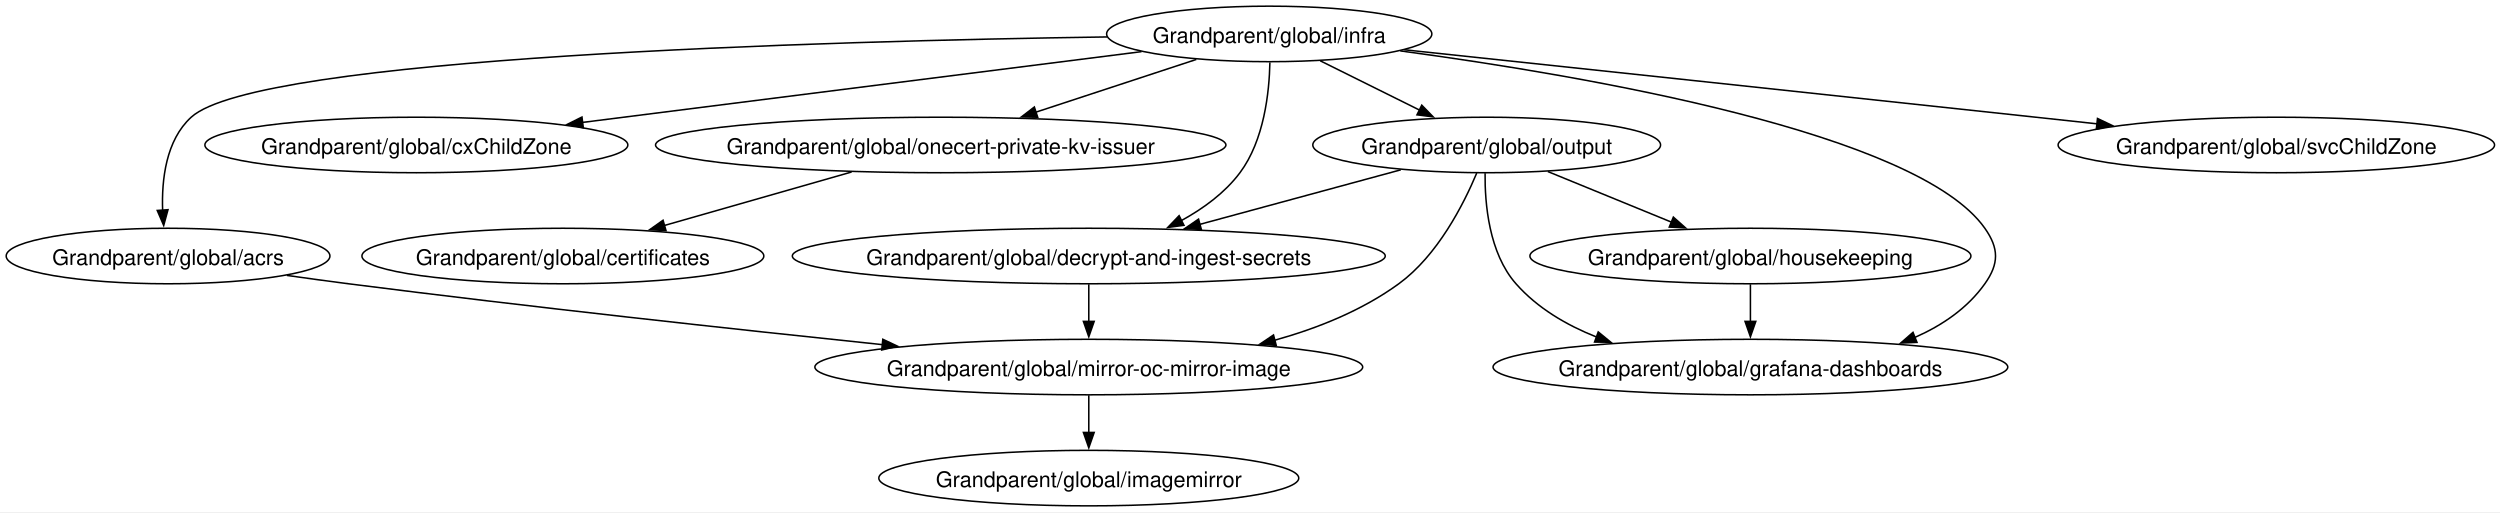
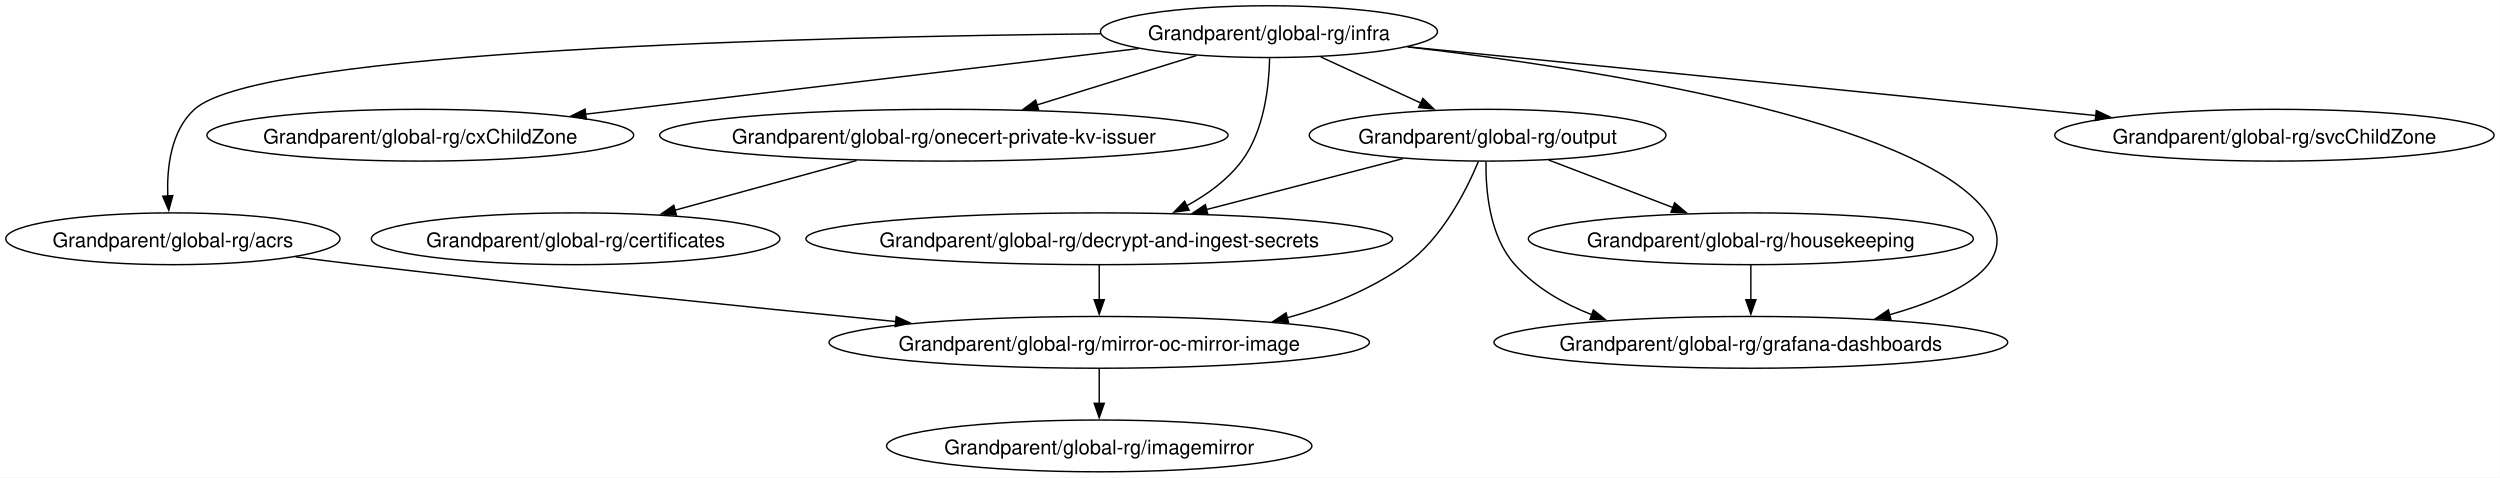
- <svg xmlns="http://www.w3.org/2000/svg" width="1621pt" height="332pt" viewBox="0.00 0.00 1621.00 332.00">
+ <svg xmlns="http://www.w3.org/2000/svg" width="1738pt" height="332pt" viewBox="0.00 0.00 1738.00 332.00">
  <g id="graph0" class="graph" transform="scale(1 1) rotate(0) translate(4 328)">
-     <polygon fill="white" stroke="none" points="-4,4 -4,-328 1617.49,-328 1617.49,4 -4,4" />
+     <polygon fill="white" stroke="none" points="-4,4 -4,-328 1733.91,-328 1733.91,4 -4,4" />
    <g id="node1" class="node">
-       <ellipse fill="none" stroke="black" cx="104.97" cy="-162" rx="104.97" ry="18" />
-       <text xml:space="preserve" text-anchor="middle" x="104.97" y="-156.2" font-family="Helvetica,Arial,sans-serif" font-size="14.00">Grandparent/global/acrs</text>
+       <ellipse fill="none" stroke="black" cx="116.18" cy="-162" rx="116.18" ry="18" />
+       <text xml:space="preserve" text-anchor="middle" x="116.18" y="-156.2" font-family="Helvetica,Arial,sans-serif" font-size="14.00">Grandparent/global-rg/acrs</text>
    </g>
    <g id="node2" class="node">
-       <ellipse fill="none" stroke="black" cx="701.97" cy="-90" rx="177.6" ry="18" />
-       <text xml:space="preserve" text-anchor="middle" x="701.97" y="-84.2" font-family="Helvetica,Arial,sans-serif" font-size="14.00">Grandparent/global/mirror-oc-mirror-image</text>
+       <ellipse fill="none" stroke="black" cx="760.18" cy="-90" rx="187.83" ry="18" />
+       <text xml:space="preserve" text-anchor="middle" x="760.18" y="-84.2" font-family="Helvetica,Arial,sans-serif" font-size="14.00">Grandparent/global-rg/mirror-oc-mirror-image</text>
    </g>
    <g id="edge1" class="edge">
-       <path fill="none" stroke="black" d="M182.01,-149.42C195.32,-147.53 209.04,-145.65 221.97,-144 338.76,-129.07 471.87,-114.57 568.24,-104.52" />
-       <polygon fill="black" stroke="black" points="568.42,-108.02 578,-103.51 567.7,-101.06 568.42,-108.02" />
+       <path fill="none" stroke="black" d="M201.48,-149.41C216.05,-147.53 231.04,-145.66 245.18,-144 371.47,-129.18 515.45,-114.56 619.01,-104.44" />
+       <polygon fill="black" stroke="black" points="619.04,-107.95 628.66,-103.49 618.36,-100.98 619.04,-107.95" />
    </g>
    <g id="node8" class="node">
-       <ellipse fill="none" stroke="black" cx="701.97" cy="-18" rx="136.16" ry="18" />
-       <text xml:space="preserve" text-anchor="middle" x="701.97" y="-12.2" font-family="Helvetica,Arial,sans-serif" font-size="14.00">Grandparent/global/imagemirror</text>
+       <ellipse fill="none" stroke="black" cx="760.18" cy="-18" rx="147.86" ry="18" />
+       <text xml:space="preserve" text-anchor="middle" x="760.18" y="-12.2" font-family="Helvetica,Arial,sans-serif" font-size="14.00">Grandparent/global-rg/imagemirror</text>
    </g>
    <g id="edge11" class="edge">
-       <path fill="none" stroke="black" d="M701.97,-71.7C701.97,-64.41 701.97,-55.73 701.97,-47.54" />
-       <polygon fill="black" stroke="black" points="705.47,-47.62 701.97,-37.62 698.47,-47.62 705.47,-47.62" />
+       <path fill="none" stroke="black" d="M760.18,-71.7C760.18,-64.41 760.18,-55.73 760.18,-47.54" />
+       <polygon fill="black" stroke="black" points="763.68,-47.62 760.18,-37.62 756.68,-47.62 763.68,-47.62" />
    </g>
    <g id="node3" class="node">
-       <ellipse fill="none" stroke="black" cx="360.97" cy="-162" rx="130.31" ry="18" />
-       <text xml:space="preserve" text-anchor="middle" x="360.97" y="-156.2" font-family="Helvetica,Arial,sans-serif" font-size="14.00">Grandparent/global/certificates</text>
+       <ellipse fill="none" stroke="black" cx="396.18" cy="-162" rx="142.01" ry="18" />
+       <text xml:space="preserve" text-anchor="middle" x="396.18" y="-156.2" font-family="Helvetica,Arial,sans-serif" font-size="14.00">Grandparent/global-rg/certificates</text>
    </g>
    <g id="node4" class="node">
-       <ellipse fill="none" stroke="black" cx="265.97" cy="-234" rx="137.14" ry="18" />
-       <text xml:space="preserve" text-anchor="middle" x="265.97" y="-228.2" font-family="Helvetica,Arial,sans-serif" font-size="14.00">Grandparent/global/cxChildZone</text>
+       <ellipse fill="none" stroke="black" cx="288.18" cy="-234" rx="148.35" ry="18" />
+       <text xml:space="preserve" text-anchor="middle" x="288.18" y="-228.2" font-family="Helvetica,Arial,sans-serif" font-size="14.00">Grandparent/global-rg/cxChildZone</text>
    </g>
    <g id="node5" class="node">
-       <ellipse fill="none" stroke="black" cx="701.97" cy="-162" rx="192.22" ry="18" />
-       <text xml:space="preserve" text-anchor="middle" x="701.97" y="-156.2" font-family="Helvetica,Arial,sans-serif" font-size="14.00">Grandparent/global/decrypt-and-ingest-secrets</text>
+       <ellipse fill="none" stroke="black" cx="760.18" cy="-162" rx="203.92" ry="18" />
+       <text xml:space="preserve" text-anchor="middle" x="760.18" y="-156.2" font-family="Helvetica,Arial,sans-serif" font-size="14.00">Grandparent/global-rg/decrypt-and-ingest-secrets</text>
    </g>
    <g id="edge2" class="edge">
-       <path fill="none" stroke="black" d="M701.97,-143.7C701.97,-136.41 701.97,-127.73 701.97,-119.54" />
-       <polygon fill="black" stroke="black" points="705.47,-119.62 701.97,-109.62 698.47,-119.62 705.47,-119.62" />
+       <path fill="none" stroke="black" d="M760.18,-143.7C760.18,-136.41 760.18,-127.73 760.18,-119.54" />
+       <polygon fill="black" stroke="black" points="763.68,-119.62 760.18,-109.62 756.68,-119.62 763.68,-119.62" />
    </g>
    <g id="node6" class="node">
-       <ellipse fill="none" stroke="black" cx="1130.97" cy="-90" rx="166.87" ry="18" />
-       <text xml:space="preserve" text-anchor="middle" x="1130.97" y="-84.2" font-family="Helvetica,Arial,sans-serif" font-size="14.00">Grandparent/global/grafana-dashboards</text>
+       <ellipse fill="none" stroke="black" cx="1213.18" cy="-90" rx="178.57" ry="18" />
+       <text xml:space="preserve" text-anchor="middle" x="1213.18" y="-84.2" font-family="Helvetica,Arial,sans-serif" font-size="14.00">Grandparent/global-rg/grafana-dashboards</text>
    </g>
    <g id="node7" class="node">
-       <ellipse fill="none" stroke="black" cx="1130.97" cy="-162" rx="142.99" ry="18" />
-       <text xml:space="preserve" text-anchor="middle" x="1130.97" y="-156.2" font-family="Helvetica,Arial,sans-serif" font-size="14.00">Grandparent/global/housekeeping</text>
+       <ellipse fill="none" stroke="black" cx="1213.18" cy="-162" rx="154.69" ry="18" />
+       <text xml:space="preserve" text-anchor="middle" x="1213.18" y="-156.2" font-family="Helvetica,Arial,sans-serif" font-size="14.00">Grandparent/global-rg/housekeeping</text>
    </g>
    <g id="edge3" class="edge">
-       <path fill="none" stroke="black" d="M1130.97,-143.7C1130.97,-136.41 1130.97,-127.73 1130.97,-119.54" />
-       <polygon fill="black" stroke="black" points="1134.47,-119.62 1130.97,-109.62 1127.47,-119.62 1134.47,-119.62" />
+       <path fill="none" stroke="black" d="M1213.18,-143.7C1213.18,-136.41 1213.18,-127.73 1213.18,-119.54" />
+       <polygon fill="black" stroke="black" points="1216.68,-119.62 1213.18,-109.62 1209.68,-119.62 1216.68,-119.62" />
    </g>
    <g id="node9" class="node">
-       <ellipse fill="none" stroke="black" cx="818.97" cy="-306" rx="105.45" ry="18" />
-       <text xml:space="preserve" text-anchor="middle" x="818.97" y="-300.2" font-family="Helvetica,Arial,sans-serif" font-size="14.00">Grandparent/global/infra</text>
+       <ellipse fill="none" stroke="black" cx="878.18" cy="-306" rx="117.15" ry="18" />
+       <text xml:space="preserve" text-anchor="middle" x="878.18" y="-300.2" font-family="Helvetica,Arial,sans-serif" font-size="14.00">Grandparent/global-rg/infra</text>
    </g>
    <g id="edge4" class="edge">
-       <path fill="none" stroke="black" d="M713.87,-304.05C529.42,-301.36 162.81,-291.1 119.97,-252 103.59,-237.06 100.74,-211.46 101.45,-191.54" />
-       <polygon fill="black" stroke="black" points="104.93,-192.04 102.14,-181.81 97.95,-191.54 104.93,-192.04" />
+       <path fill="none" stroke="black" d="M761.2,-304.5C562.65,-302.52 176.68,-293.33 131.18,-252 114.77,-237.1 111.91,-211.49 112.64,-191.56" />
+       <polygon fill="black" stroke="black" points="116.12,-192.05 113.33,-181.83 109.14,-191.56 116.12,-192.05" />
    </g>
    <g id="edge5" class="edge">
-       <path fill="none" stroke="black" d="M736.18,-294.52C639.66,-282.3 479.86,-262.08 373.74,-248.64" />
-       <polygon fill="black" stroke="black" points="374.22,-245.18 363.86,-247.39 373.34,-252.12 374.22,-245.18" />
+       <path fill="none" stroke="black" d="M787.6,-294.25C684.39,-282.01 515.49,-261.97 403.09,-248.63" />
+       <polygon fill="black" stroke="black" points="403.56,-245.17 393.22,-247.46 402.74,-252.12 403.56,-245.17" />
    </g>
    <g id="edge6" class="edge">
-       <path fill="none" stroke="black" d="M819.4,-287.52C819.01,-268.18 815.68,-236.99 799.97,-216 790.17,-202.92 776.16,-192.7 761.79,-184.87" />
-       <polygon fill="black" stroke="black" points="763.69,-181.91 753.18,-180.52 760.53,-188.16 763.69,-181.91" />
+       <path fill="none" stroke="black" d="M878.63,-287.51C878.25,-268.16 874.94,-236.96 859.18,-216 849.32,-202.9 835.26,-192.68 820.82,-184.87" />
+       <polygon fill="black" stroke="black" points="822.66,-181.89 812.16,-180.53 819.52,-188.14 822.66,-181.89" />
    </g>
    <g id="edge7" class="edge">
-       <path fill="none" stroke="black" d="M903.92,-295C1025.55,-278.66 1239.5,-241.74 1282.97,-180 1292.18,-166.92 1292.23,-157.04 1282.97,-144 1271.74,-128.19 1255.43,-117.06 1237.62,-109.23" />
-       <polygon fill="black" stroke="black" points="1238.98,-106 1228.39,-105.55 1236.39,-112.51 1238.98,-106" />
+       <path fill="none" stroke="black" d="M974.34,-295.43C1105.78,-280.06 1330.6,-244.82 1377.18,-180 1402,-145.45 1358.21,-122.93 1309.66,-109.19" />
+       <polygon fill="black" stroke="black" points="1310.61,-105.82 1300.05,-106.61 1308.8,-112.58 1310.61,-105.82" />
    </g>
    <g id="node10" class="node">
-       <ellipse fill="none" stroke="black" cx="605.97" cy="-234" rx="184.91" ry="18" />
-       <text xml:space="preserve" text-anchor="middle" x="605.97" y="-228.2" font-family="Helvetica,Arial,sans-serif" font-size="14.00">Grandparent/global/onecert-private-kv-issuer</text>
+       <ellipse fill="none" stroke="black" cx="652.18" cy="-234" rx="197.58" ry="18" />
+       <text xml:space="preserve" text-anchor="middle" x="652.18" y="-228.2" font-family="Helvetica,Arial,sans-serif" font-size="14.00">Grandparent/global-rg/onecert-private-kv-issuer</text>
    </g>
    <g id="edge8" class="edge">
-       <path fill="none" stroke="black" d="M771.69,-289.46C740.95,-279.36 700.55,-266.08 667.33,-255.17" />
-       <polygon fill="black" stroke="black" points="668.85,-251.98 658.26,-252.19 666.67,-258.63 668.85,-251.98" />
+       <path fill="none" stroke="black" d="M827.74,-289.38C794.96,-279.23 751.94,-265.9 716.68,-254.98" />
+       <polygon fill="black" stroke="black" points="718.04,-251.74 707.45,-252.12 715.97,-258.42 718.04,-251.74" />
    </g>
    <g id="node11" class="node">
-       <ellipse fill="none" stroke="black" cx="959.97" cy="-234" rx="112.76" ry="18" />
-       <text xml:space="preserve" text-anchor="middle" x="959.97" y="-228.2" font-family="Helvetica,Arial,sans-serif" font-size="14.00">Grandparent/global/output</text>
+       <ellipse fill="none" stroke="black" cx="1030.18" cy="-234" rx="123.98" ry="18" />
+       <text xml:space="preserve" text-anchor="middle" x="1030.18" y="-228.2" font-family="Helvetica,Arial,sans-serif" font-size="14.00">Grandparent/global-rg/output</text>
    </g>
    <g id="edge9" class="edge">
-       <path fill="none" stroke="black" d="M852.02,-288.59C871.24,-279.05 895.69,-266.91 916.46,-256.6" />
-       <polygon fill="black" stroke="black" points="917.87,-259.81 925.27,-252.22 914.76,-253.54 917.87,-259.81" />
+       <path fill="none" stroke="black" d="M914.2,-288.41C935.04,-278.81 961.49,-266.63 983.86,-256.33" />
+       <polygon fill="black" stroke="black" points="985.16,-259.59 992.78,-252.22 982.23,-253.23 985.16,-259.59" />
    </g>
    <g id="node12" class="node">
-       <ellipse fill="none" stroke="black" cx="1471.97" cy="-234" rx="141.52" ry="18" />
-       <text xml:space="preserve" text-anchor="middle" x="1471.97" y="-228.2" font-family="Helvetica,Arial,sans-serif" font-size="14.00">Grandparent/global/svcChildZone</text>
+       <ellipse fill="none" stroke="black" cx="1577.18" cy="-234" rx="152.74" ry="18" />
+       <text xml:space="preserve" text-anchor="middle" x="1577.18" y="-228.2" font-family="Helvetica,Arial,sans-serif" font-size="14.00">Grandparent/global-rg/svcChildZone</text>
    </g>
    <g id="edge10" class="edge">
-       <path fill="none" stroke="black" d="M906.51,-295.73C1005.79,-285.19 1172.54,-267.46 1315.97,-252 1328.87,-250.61 1342.38,-249.15 1355.82,-247.69" />
-       <polygon fill="black" stroke="black" points="1356.01,-251.19 1365.57,-246.63 1355.25,-244.23 1356.01,-251.19" />
+       <path fill="none" stroke="black" d="M974.78,-295.44C1081.38,-284.87 1258.03,-267.32 1410.18,-252 1424.16,-250.59 1438.79,-249.11 1453.34,-247.64" />
+       <polygon fill="black" stroke="black" points="1453.34,-251.15 1462.94,-246.66 1452.63,-244.19 1453.34,-251.15" />
    </g>
    <g id="edge12" class="edge">
-       <path fill="none" stroke="black" d="M548.21,-216.5C511.78,-206.09 464.61,-192.61 426.73,-181.79" />
-       <polygon fill="black" stroke="black" points="427.84,-178.47 417.26,-179.08 425.92,-185.2 427.84,-178.47" />
+       <path fill="none" stroke="black" d="M591.51,-216.41C553.61,-206.05 504.71,-192.68 465.31,-181.9" />
+       <polygon fill="black" stroke="black" points="466.24,-178.53 455.67,-179.27 464.39,-185.28 466.24,-178.53" />
    </g>
    <g id="edge16" class="edge">
-       <path fill="none" stroke="black" d="M953.53,-215.83C945.04,-195.59 928.18,-162.36 902.97,-144 879.36,-126.81 850.6,-115.19 822.3,-107.34" />
-       <polygon fill="black" stroke="black" points="823.51,-104.04 812.95,-104.89 821.74,-110.81 823.51,-104.04" />
+       <path fill="none" stroke="black" d="M1023.78,-215.77C1015.34,-195.47 998.52,-162.19 973.18,-144 949.02,-126.66 919.8,-114.97 890.85,-107.09" />
+       <polygon fill="black" stroke="black" points="891.8,-103.72 881.24,-104.63 890.06,-110.5 891.8,-103.72" />
    </g>
    <g id="edge13" class="edge">
-       <path fill="none" stroke="black" d="M904.3,-217.9C866.17,-207.55 815.24,-193.73 774.02,-182.55" />
-       <polygon fill="black" stroke="black" points="774.97,-179.18 764.4,-179.94 773.14,-185.94 774.97,-179.18" />
+       <path fill="none" stroke="black" d="M971.26,-217.72C931.15,-207.33 877.73,-193.48 834.67,-182.31" />
+       <polygon fill="black" stroke="black" points="835.7,-178.97 825.15,-179.84 833.95,-185.74 835.7,-178.97" />
    </g>
    <g id="edge14" class="edge">
-       <path fill="none" stroke="black" d="M958.93,-215.74C958.71,-196.01 961.41,-163.91 978.97,-144 992.83,-128.28 1011.63,-117.22 1031.27,-109.44" />
-       <polygon fill="black" stroke="black" points="1032.3,-112.79 1040.49,-106.07 1029.9,-106.21 1032.3,-112.79" />
+       <path fill="none" stroke="black" d="M1029.06,-215.67C1028.77,-195.88 1031.39,-163.7 1049.18,-144 1063.52,-128.11 1082.65,-116.96 1102.77,-109.15" />
+       <polygon fill="black" stroke="black" points="1103.71,-112.53 1111.94,-105.87 1101.35,-105.94 1103.71,-112.53" />
    </g>
    <g id="edge15" class="edge">
-       <path fill="none" stroke="black" d="M999.63,-216.76C1023.56,-206.97 1054.3,-194.39 1080.02,-183.86" />
-       <polygon fill="black" stroke="black" points="1081,-187.23 1088.93,-180.21 1078.35,-180.76 1081,-187.23" />
+       <path fill="none" stroke="black" d="M1072.62,-216.76C1098.35,-206.92 1131.42,-194.27 1159.02,-183.72" />
+       <polygon fill="black" stroke="black" points="1160.19,-187.02 1168.28,-180.17 1157.69,-180.48 1160.19,-187.02" />
    </g>
  </g>
</svg>
